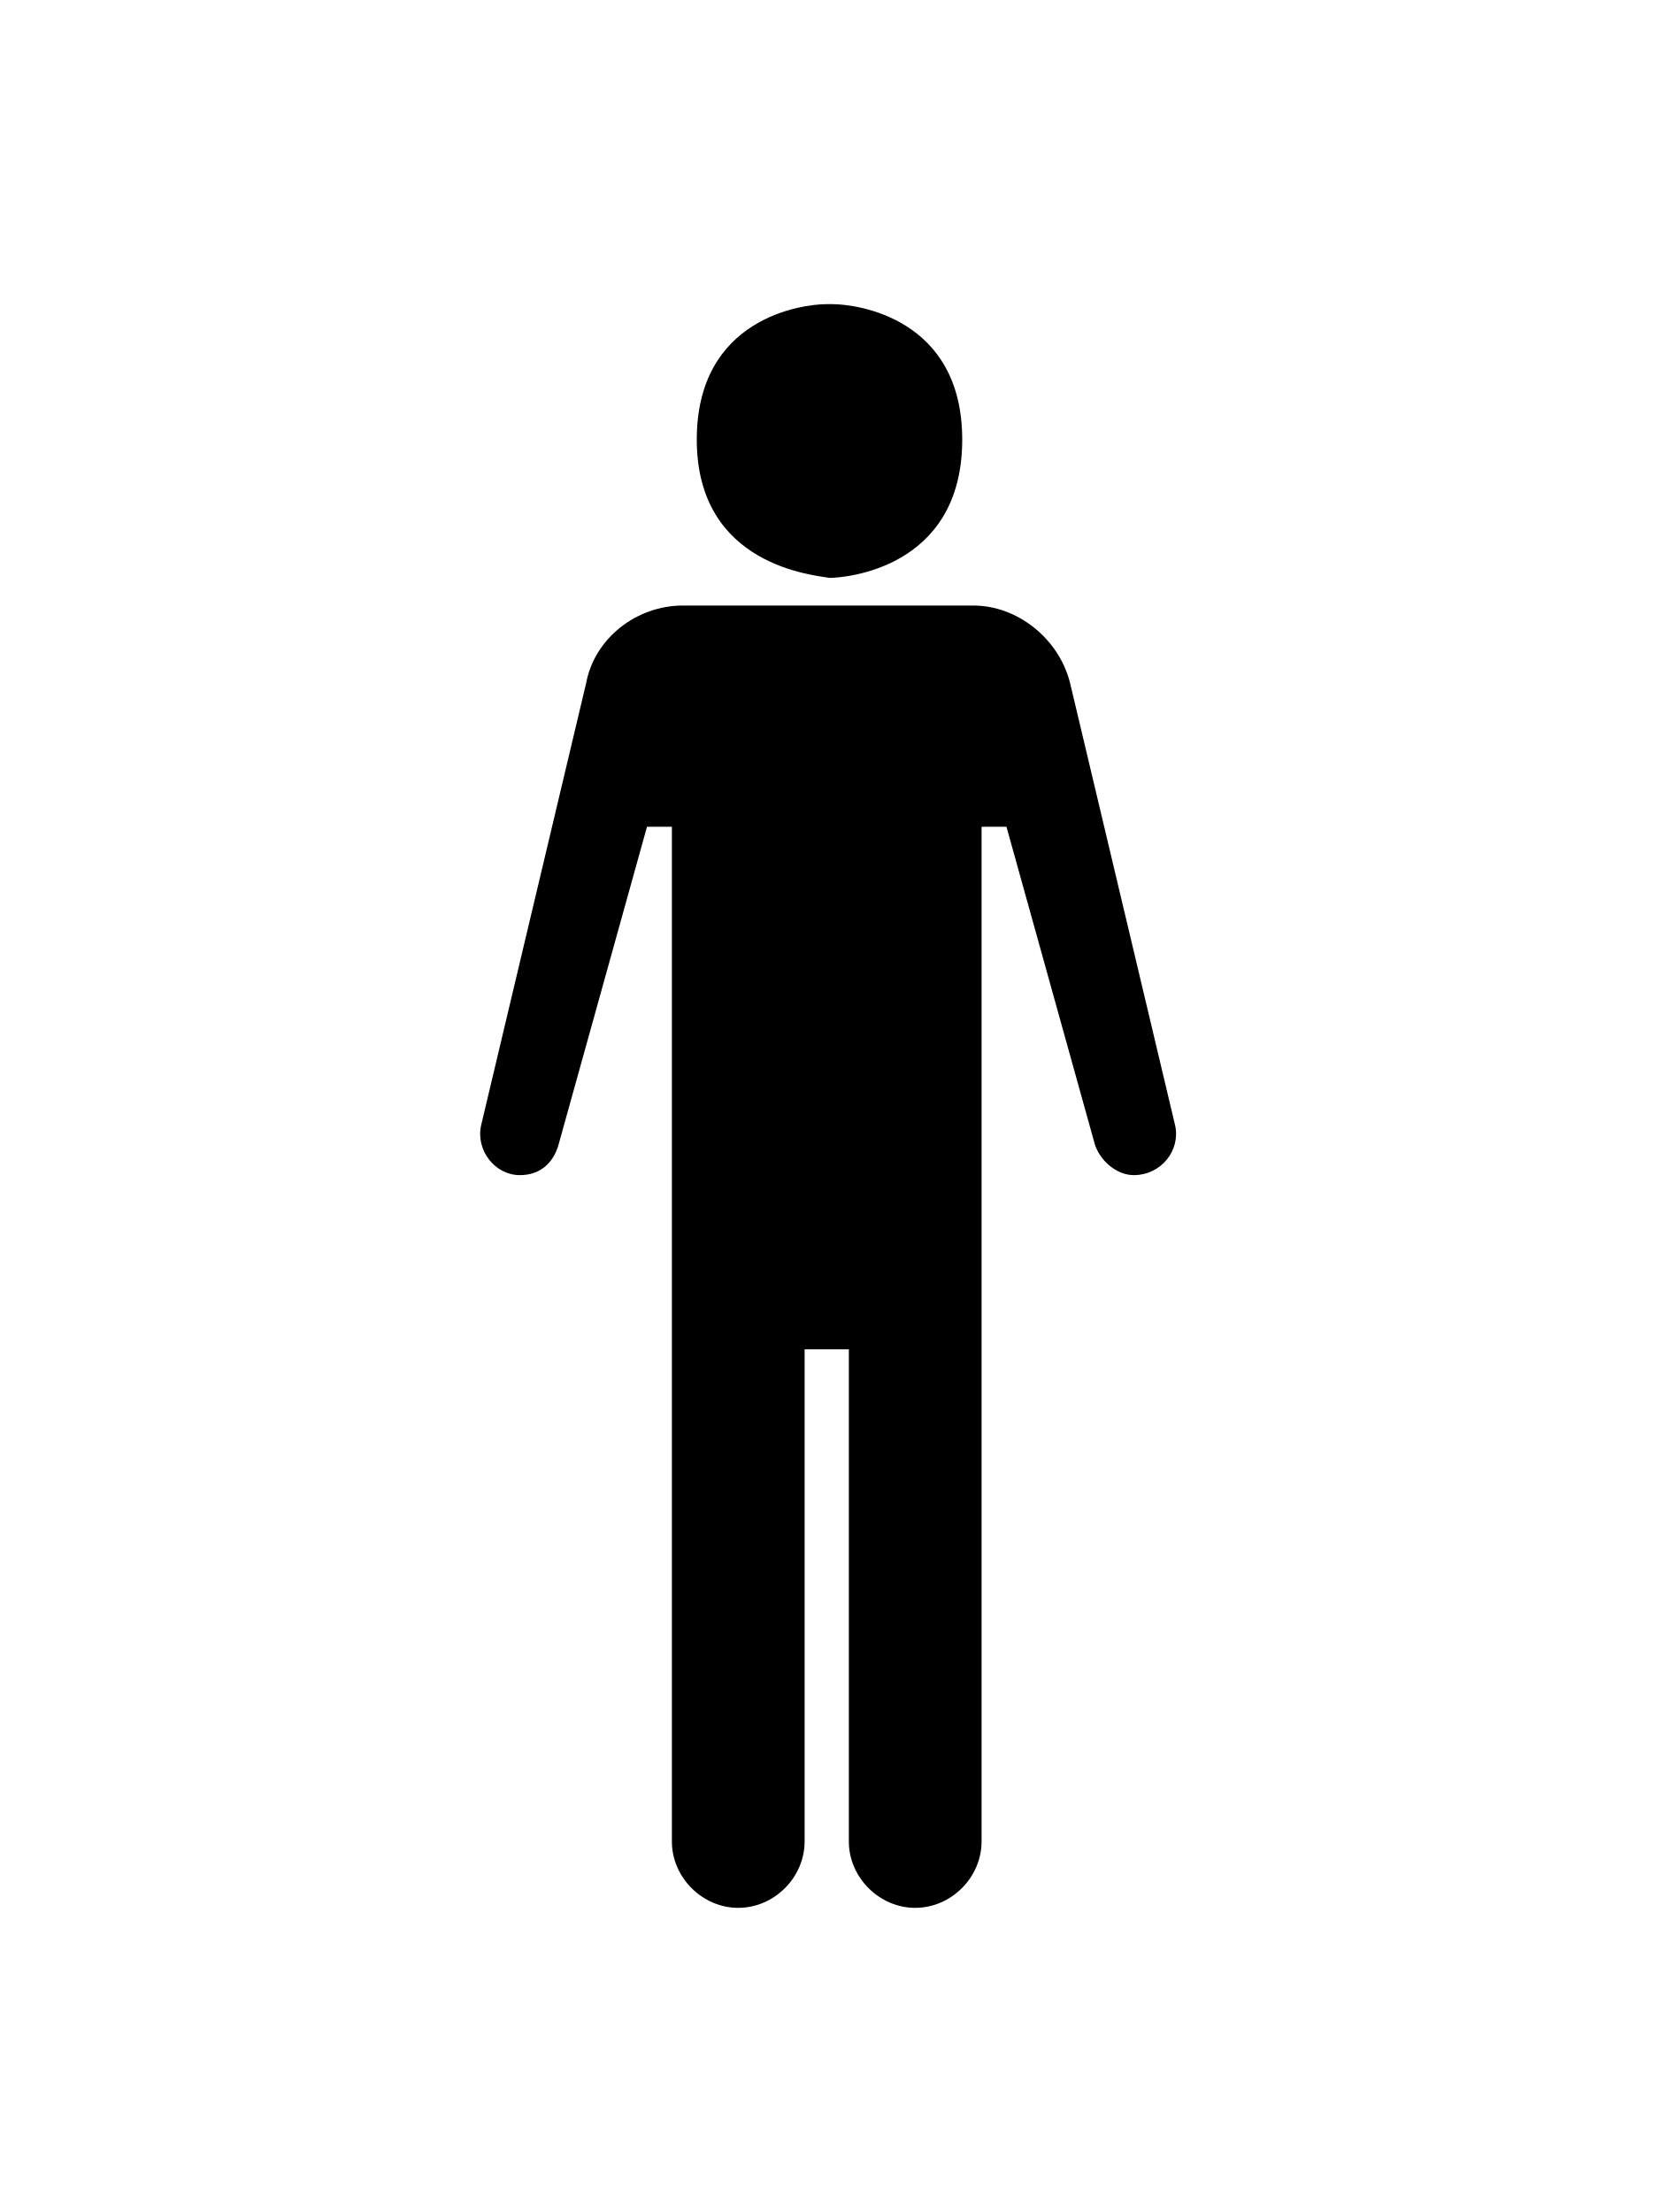
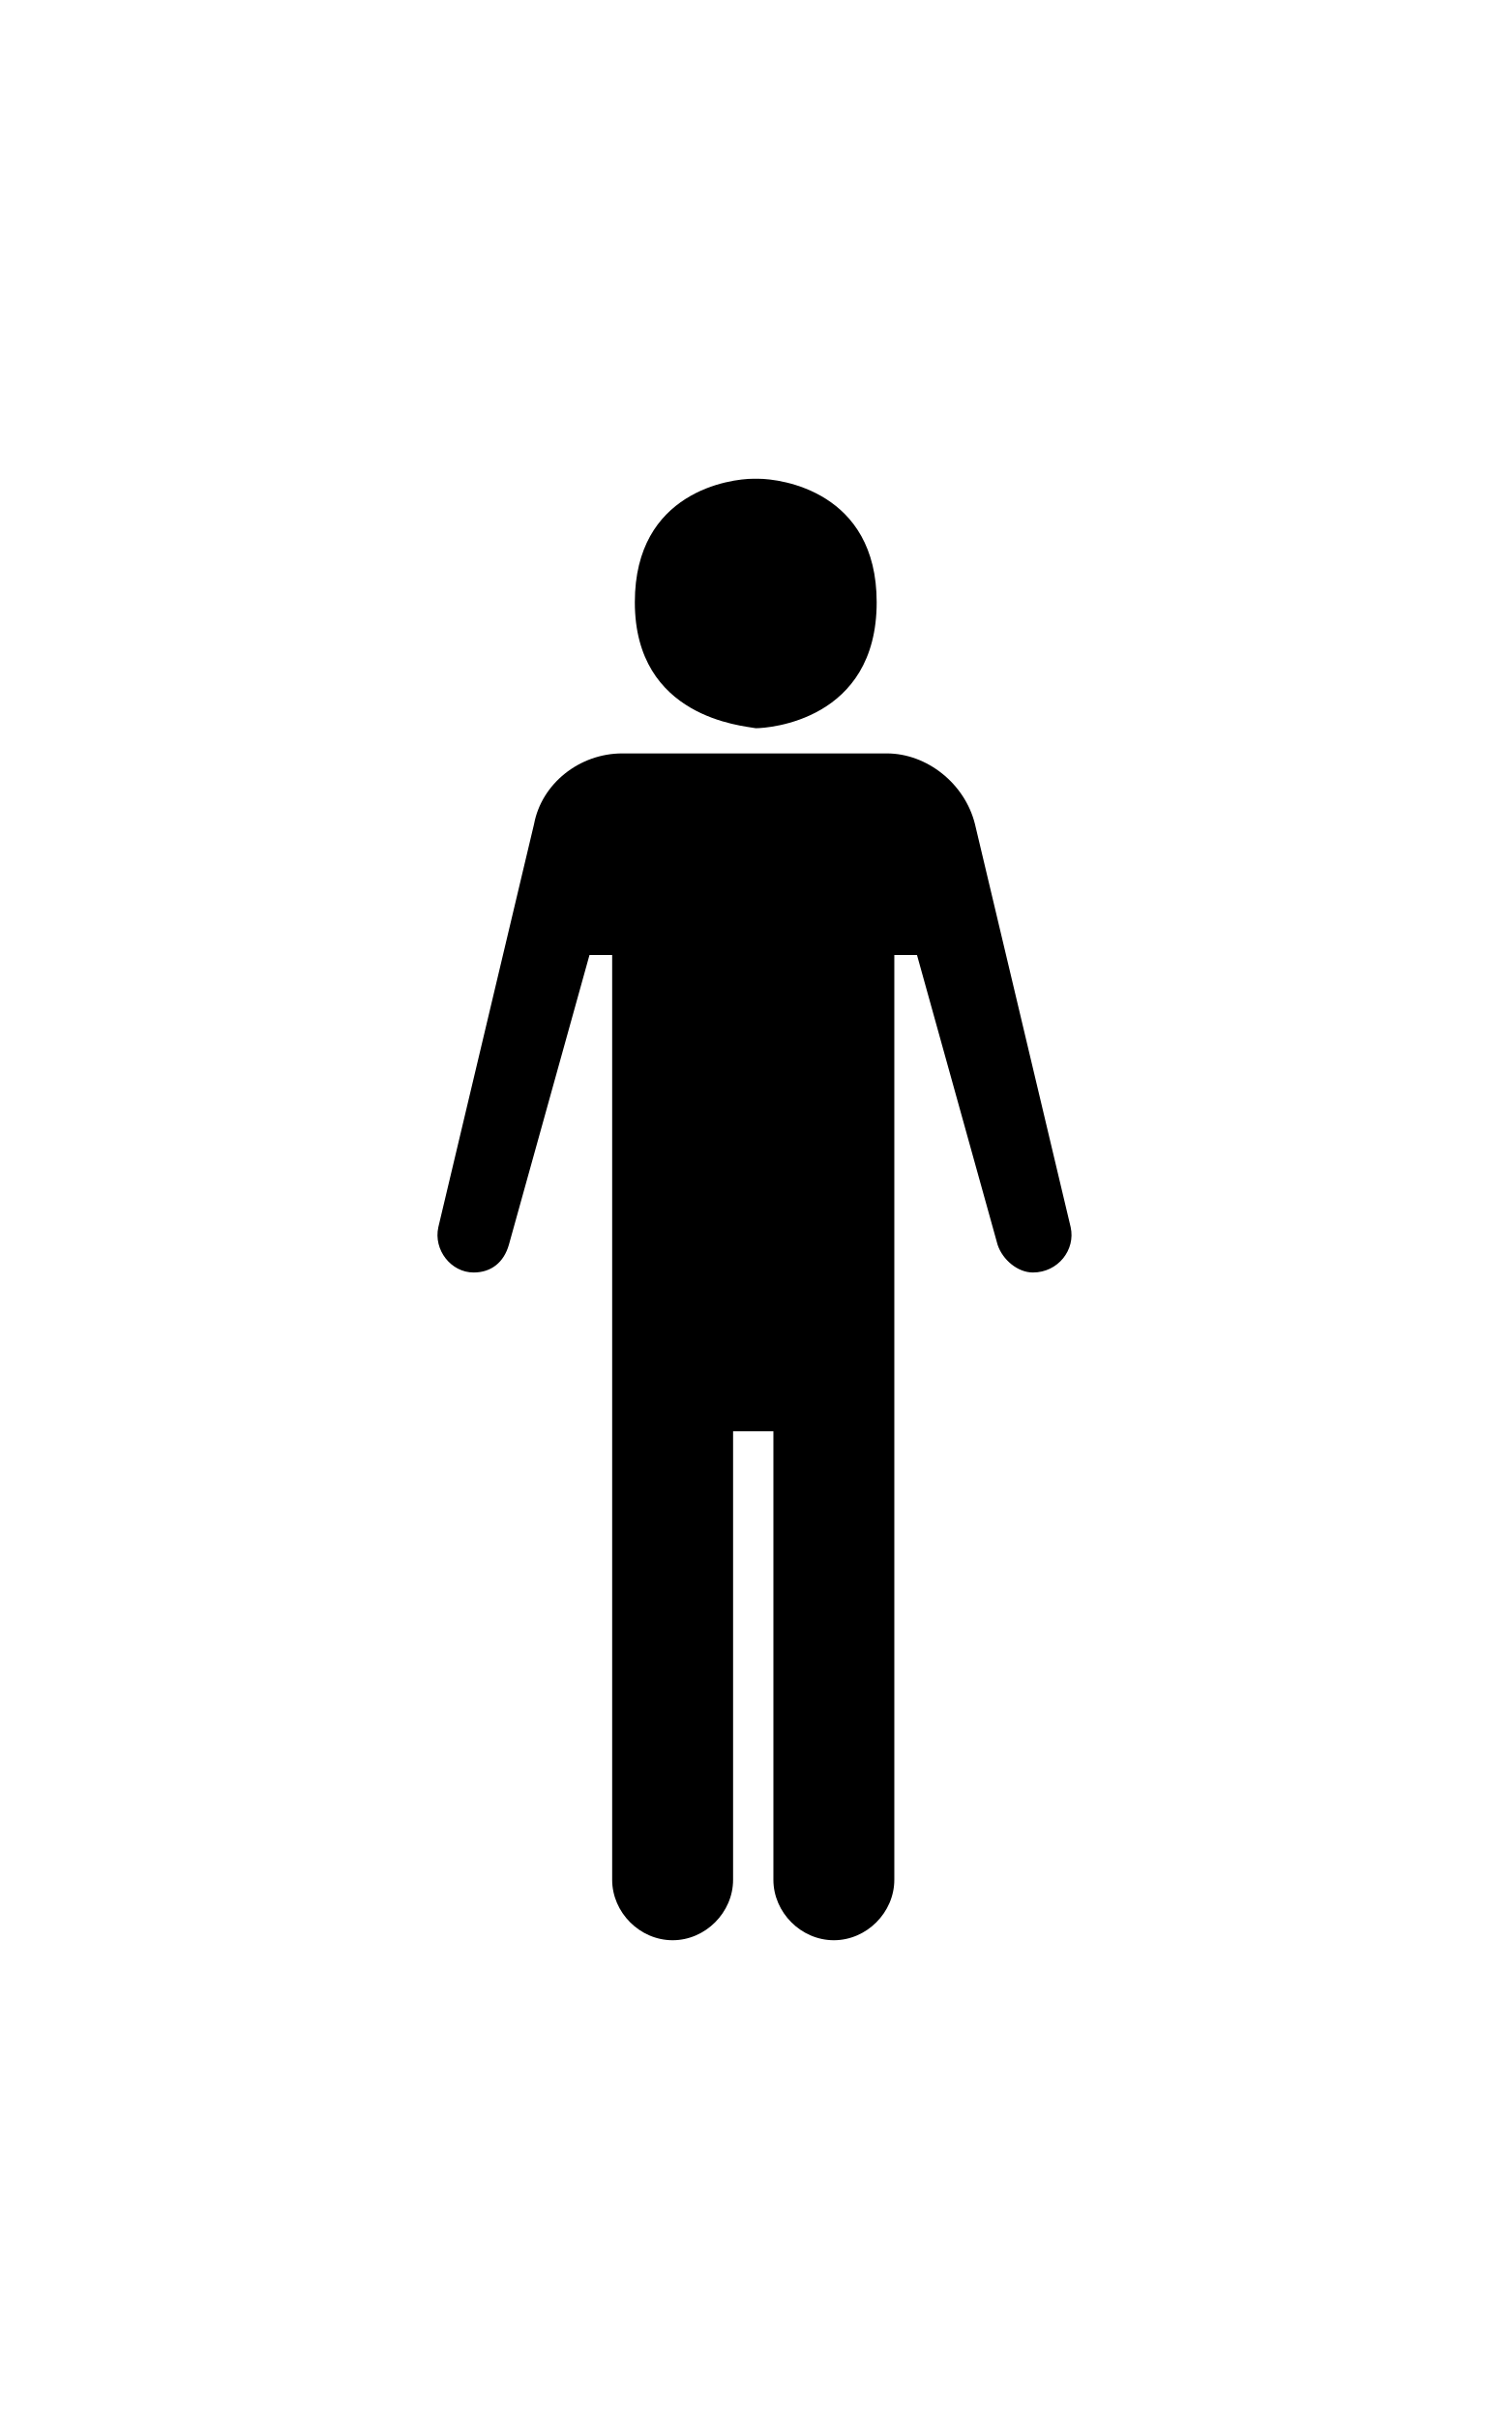
- <svg xmlns="http://www.w3.org/2000/svg" viewBox="0 0 60 80" enable-background="new 0 0 60 80">
+ <svg xmlns="http://www.w3.org/2000/svg" viewBox="0 0 60 80" enable-background="new 0 0 50 80" width="50px" height="80px">
  <path d="M42.5 40.7l-3.8-16c-.4-1.6-1.9-2.8-3.5-2.8H24.7c-1.7 0-3.2 1.2-3.5 2.8l-3.8 16c-.2.9.5 1.8 1.4 1.8.7 0 1.2-.4 1.4-1.1l3.2-11.5h.9v36.7c0 1.3 1.1 2.4 2.4 2.4 1.3 0 2.4-1.1 2.4-2.4V48.8h1.6v17.8c0 1.3 1.1 2.4 2.4 2.4 1.3 0 2.4-1.1 2.4-2.4V29.9h.9l3.2 11.5c.2.6.8 1.1 1.4 1.1 1 0 1.7-.9 1.5-1.8zM30 20.9c.5 0 4.8-.3 4.8-5 0-4.4-3.8-4.9-4.7-4.9h-.2c-.9 0-4.7.5-4.7 4.9 0 4.6 4.3 4.9 4.8 5z" />
</svg>
